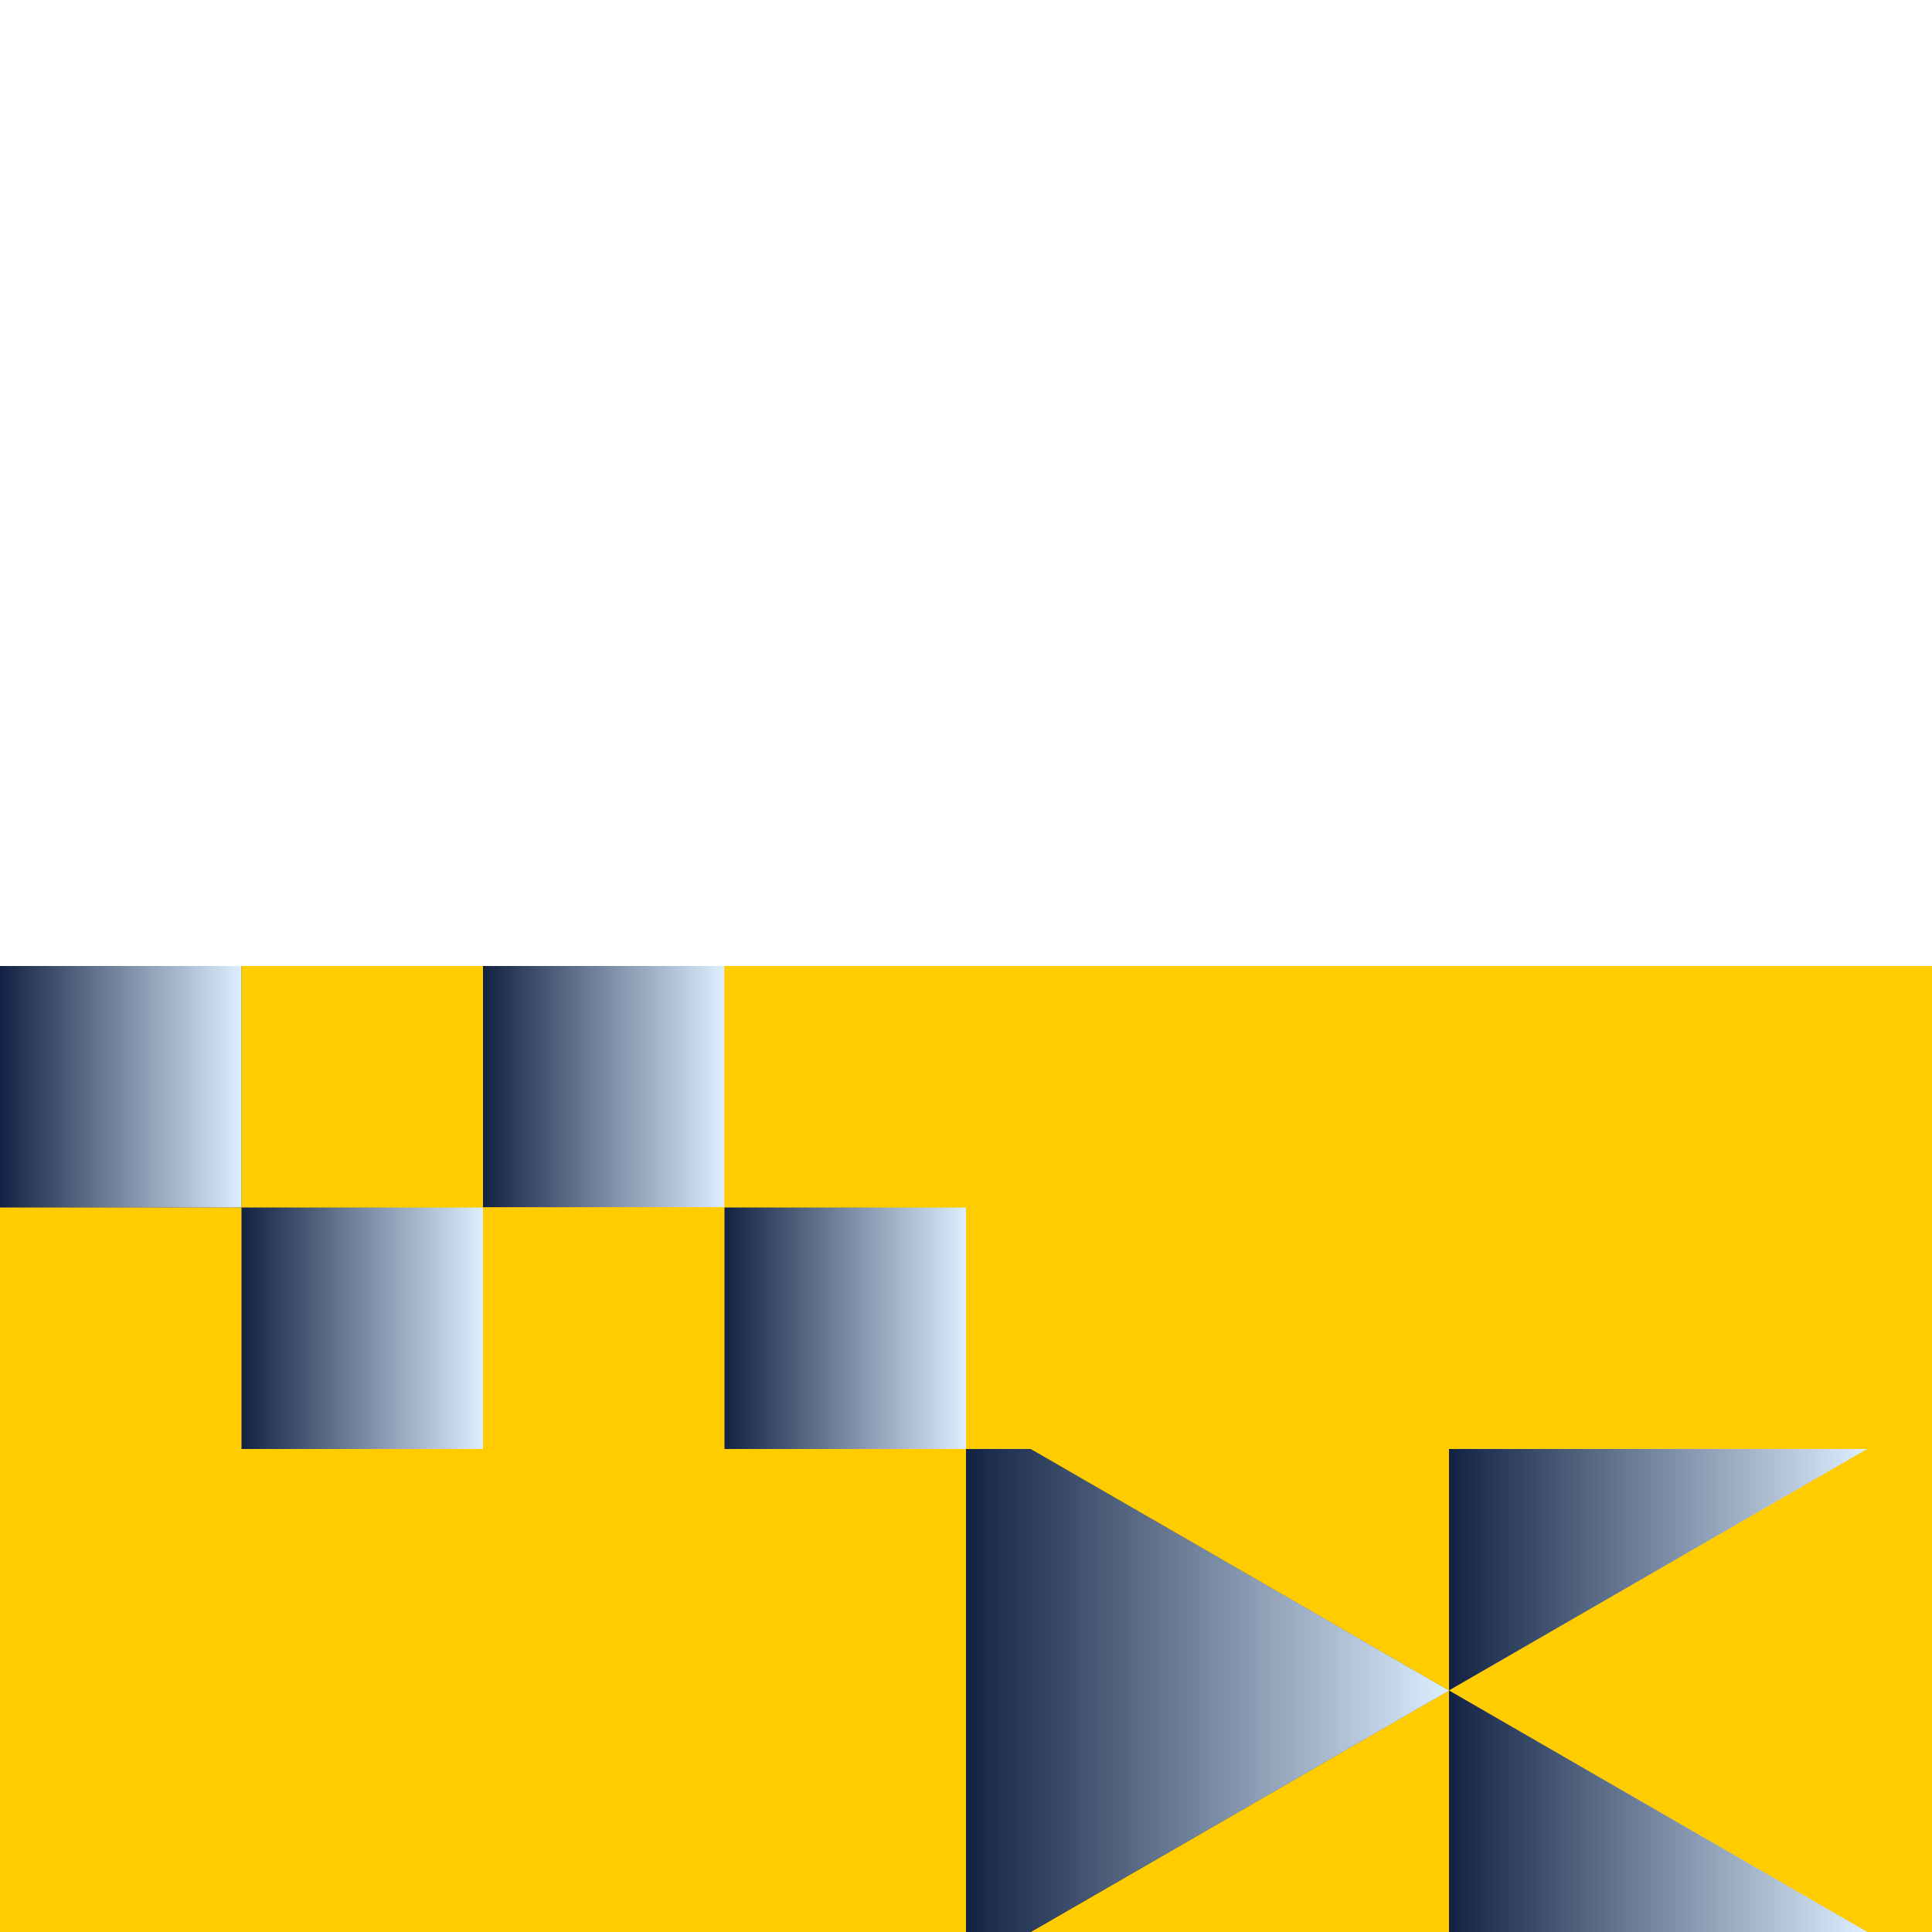
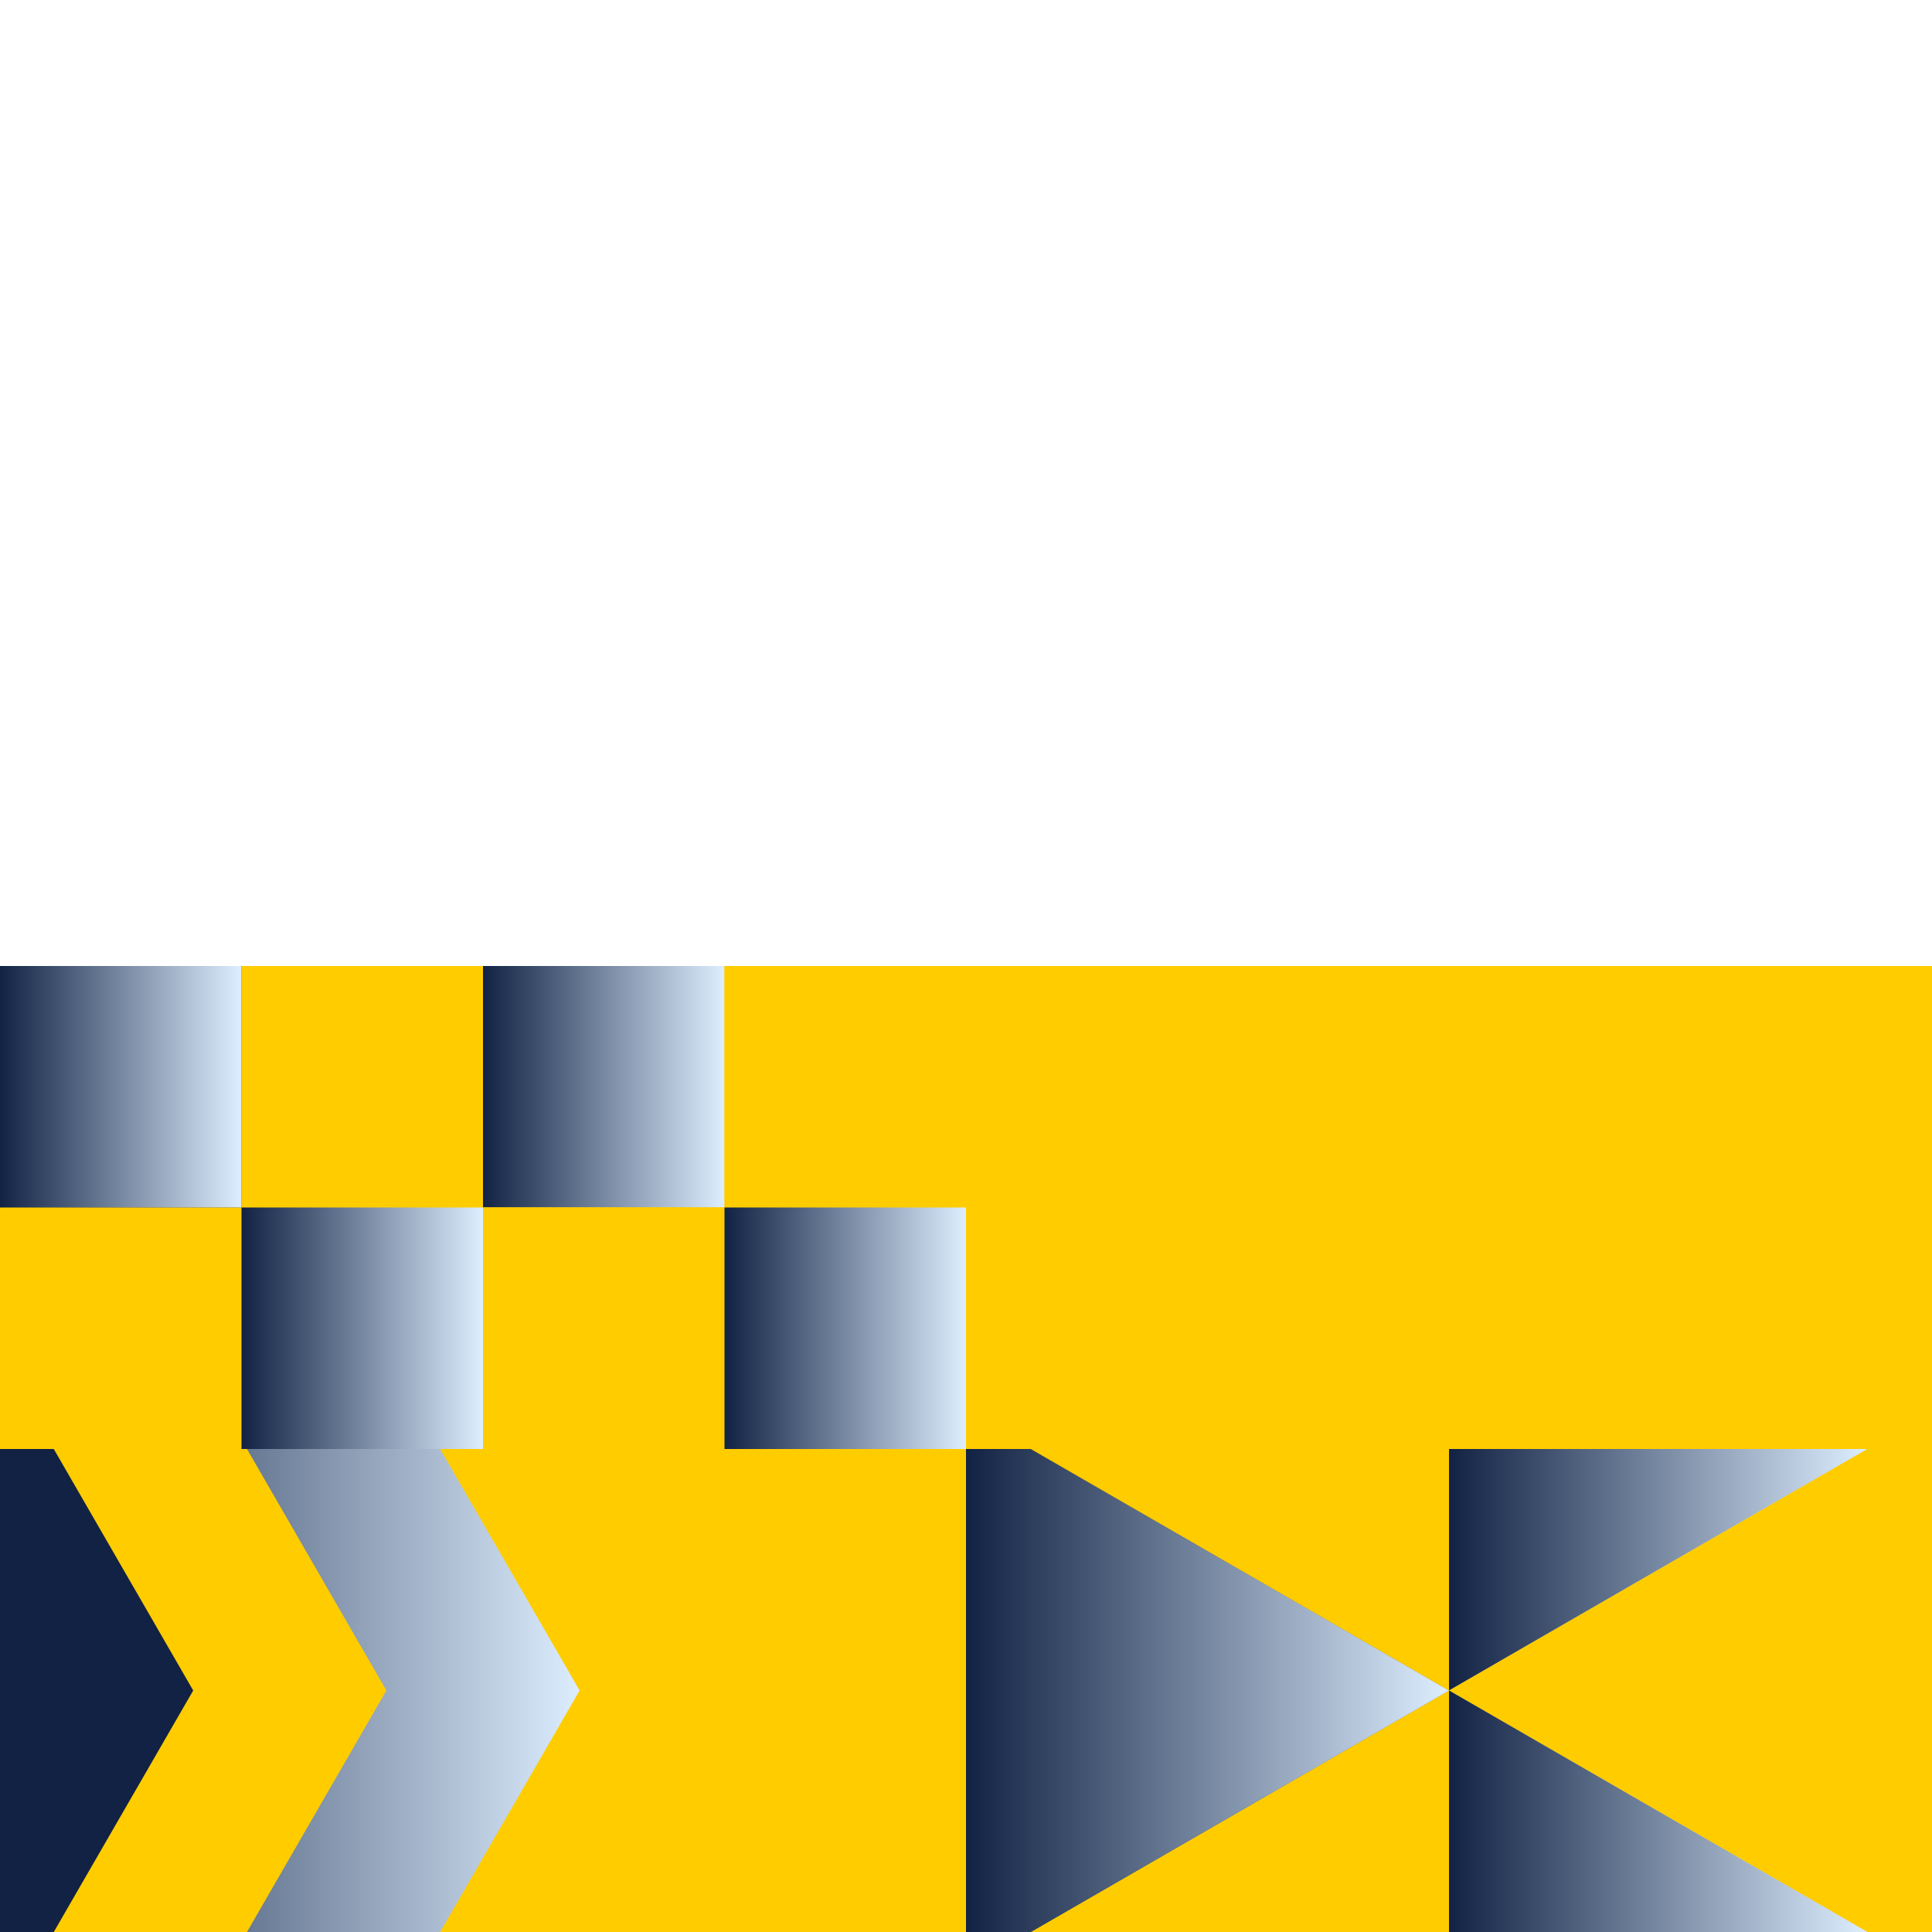
<svg xmlns="http://www.w3.org/2000/svg" viewBox="0 -20 40 40" width="600" height="600">
-   <clipPath id="vx-844163e5695ed181-4908-flag1">
+   <clipPath id="vx-2e9f29282c045782-4908-flag1">
    <polygon points="0,0 40,0 40,20 0,20" />
  </clipPath>
-   <g clip-path="url(#vx-844163e5695ed181-4908-flag1)">
-     <linearGradient id="vx-844163e5695ed181-4908-gradient2" x1="0" y1="0" x2="1" y2="0">
+   <g clip-path="url(#vx-2e9f29282c045782-4908-flag1)">
+     <linearGradient id="vx-2e9f29282c045782-4908-gradient2" x1="0" y1="0" x2="1" y2="0">
      <stop offset="0" stop-color="#112244" />
      <stop offset="1" stop-color="#ddeeff" />
    </linearGradient>
-     <polygon points="0,0 20,0 20,10 0,10" fill="url(#vx-844163e5695ed181-4908-gradient2)" />
+     <polygon points="0,0 20,0 20,10 0,10" fill="url(#vx-2e9f29282c045782-4908-gradient2)" />
    <polygon points="20,0 40,0 40,20 20,20" fill="#ffcc00" />
    <polygon points="0,10 40,10 40,20 0,20" fill="#ffcc00" />
-     <polygon points="20,10 40,10 40,20 20,20" fill="url(#vx-844163e5695ed181-4908-gradient2)" />
-     <clipPath id="vx-844163e5695ed181-4908-panel3">
+     <polygon points="20,10 40,10 40,20 20,20" fill="url(#vx-2e9f29282c045782-4908-gradient2)" />
+     <clipPath id="vx-2e9f29282c045782-4908-panel3">
      <polygon points="0,0 20,0 20,10 0,10" />
    </clipPath>
-     <g transform="translate(0 0)" clip-path="url(#vx-844163e5695ed181-4908-panel3)" style="isolation:isolate">
-       <polygon points="0,0 5,0 5,5 0,5" fill="url(#vx-844163e5695ed181-4908-gradient2)" />
+     <g transform="translate(0 0)" clip-path="url(#vx-2e9f29282c045782-4908-panel3)" style="isolation:isolate">
+       <polygon points="0,0 5,0 5,5 0,5" fill="url(#vx-2e9f29282c045782-4908-gradient2)" />
      <polygon points="5,0 20,0 20,10 5,10" fill="#ffcc00" />
-       <polygon points="10,0 15,0 15,5 10,5" fill="url(#vx-844163e5695ed181-4908-gradient2)" />
+       <polygon points="10,0 15,0 15,5 10,5" fill="url(#vx-2e9f29282c045782-4908-gradient2)" />
      <polygon points="15,0 20,0 20,10 15,10" fill="#ffcc00" />
      <polygon points="0,5 20,5 20,10 0,10" fill="#ffcc00" />
-       <polygon points="5,5 10,5 10,10 5,10" fill="url(#vx-844163e5695ed181-4908-gradient2)" />
+       <polygon points="5,5 10,5 10,10 5,10" fill="url(#vx-2e9f29282c045782-4908-gradient2)" />
      <polygon points="10,5 20,5 20,10 10,10" fill="#ffcc00" />
-       <polygon points="15,5 20,5 20,10 15,10" fill="url(#vx-844163e5695ed181-4908-gradient2)" />
+       <polygon points="15,5 20,5 20,10 15,10" fill="url(#vx-2e9f29282c045782-4908-gradient2)" />
    </g>
-     <clipPath id="vx-844163e5695ed181-4908-panel4">
+     <clipPath id="vx-2e9f29282c045782-4908-panel4">
      <polygon points="0,0 20,0 20,10 0,10" />
    </clipPath>
-     <g transform="translate(20 10)" clip-path="url(#vx-844163e5695ed181-4908-panel4)" style="isolation:isolate">
-       <polygon points="0,0 20,0 20,10 0,10" fill="url(#vx-844163e5695ed181-4908-gradient2)" />
-       <polygon points="18.66,0 10,5 10,0" fill="url(#vx-844163e5695ed181-4908-gradient2)" />
+     <g transform="translate(20 10)" clip-path="url(#vx-2e9f29282c045782-4908-panel4)" style="isolation:isolate">
+       <polygon points="0,0 20,0 20,10 0,10" fill="url(#vx-2e9f29282c045782-4908-gradient2)" />
+       <polygon points="18.66,0 10,5 10,0" fill="url(#vx-2e9f29282c045782-4908-gradient2)" />
      <polygon points="20,0 20,10 18.66,10 10,5 18.66,0" fill="#ffcc00" />
-       <polygon points="10,10 10,5 18.66,10" fill="url(#vx-844163e5695ed181-4908-gradient2)" />
+       <polygon points="10,10 10,5 18.66,10" fill="url(#vx-2e9f29282c045782-4908-gradient2)" />
      <polygon points="1.34,10 10,5 10,10" fill="#ffcc00" />
-       <polygon points="0,10 0,0 1.34,0 10,5 1.34,10" fill="url(#vx-844163e5695ed181-4908-gradient2)" />
+       <polygon points="0,10 0,0 1.34,0 10,5 1.34,10" fill="url(#vx-2e9f29282c045782-4908-gradient2)" />
      <polygon points="10,0 10,5 1.34,0" fill="#ffcc00" />
+     </g>
+     <clipPath id="vx-2e9f29282c045782-4908-panel5">
+       <polygon points="0,0 20,0 20,10 0,10" />
+     </clipPath>
+     <g transform="translate(0 10)" clip-path="url(#vx-2e9f29282c045782-4908-panel5)" style="isolation:isolate">
+       <polygon points="0,0 20,0 20,10 0,10" fill="#ffcc00" />
+       <linearGradient id="vx-2e9f29282c045782-4908-gradient6" x1="0" y1="0" x2="1" y2="0" gradientUnits="userSpaceOnUse" gradientTransform="translate(0 0) scale(12 10)">
+         <stop offset="0" stop-color="#112244" />
+         <stop offset="1" stop-color="#ddeeff" />
+       </linearGradient>
+       <polygon points="12,5 -0.91,27.361 -4.91,27.361 8,5 -4.91,-17.361 -0.91,-17.361" fill="url(#vx-2e9f29282c045782-4908-gradient6)" />
+       <polygon points="4,5 -8.91,27.361 -31.271,27.361 -31.271,-17.361 -8.91,-17.361" fill="#112244" />
    </g>
  </g>
</svg>
